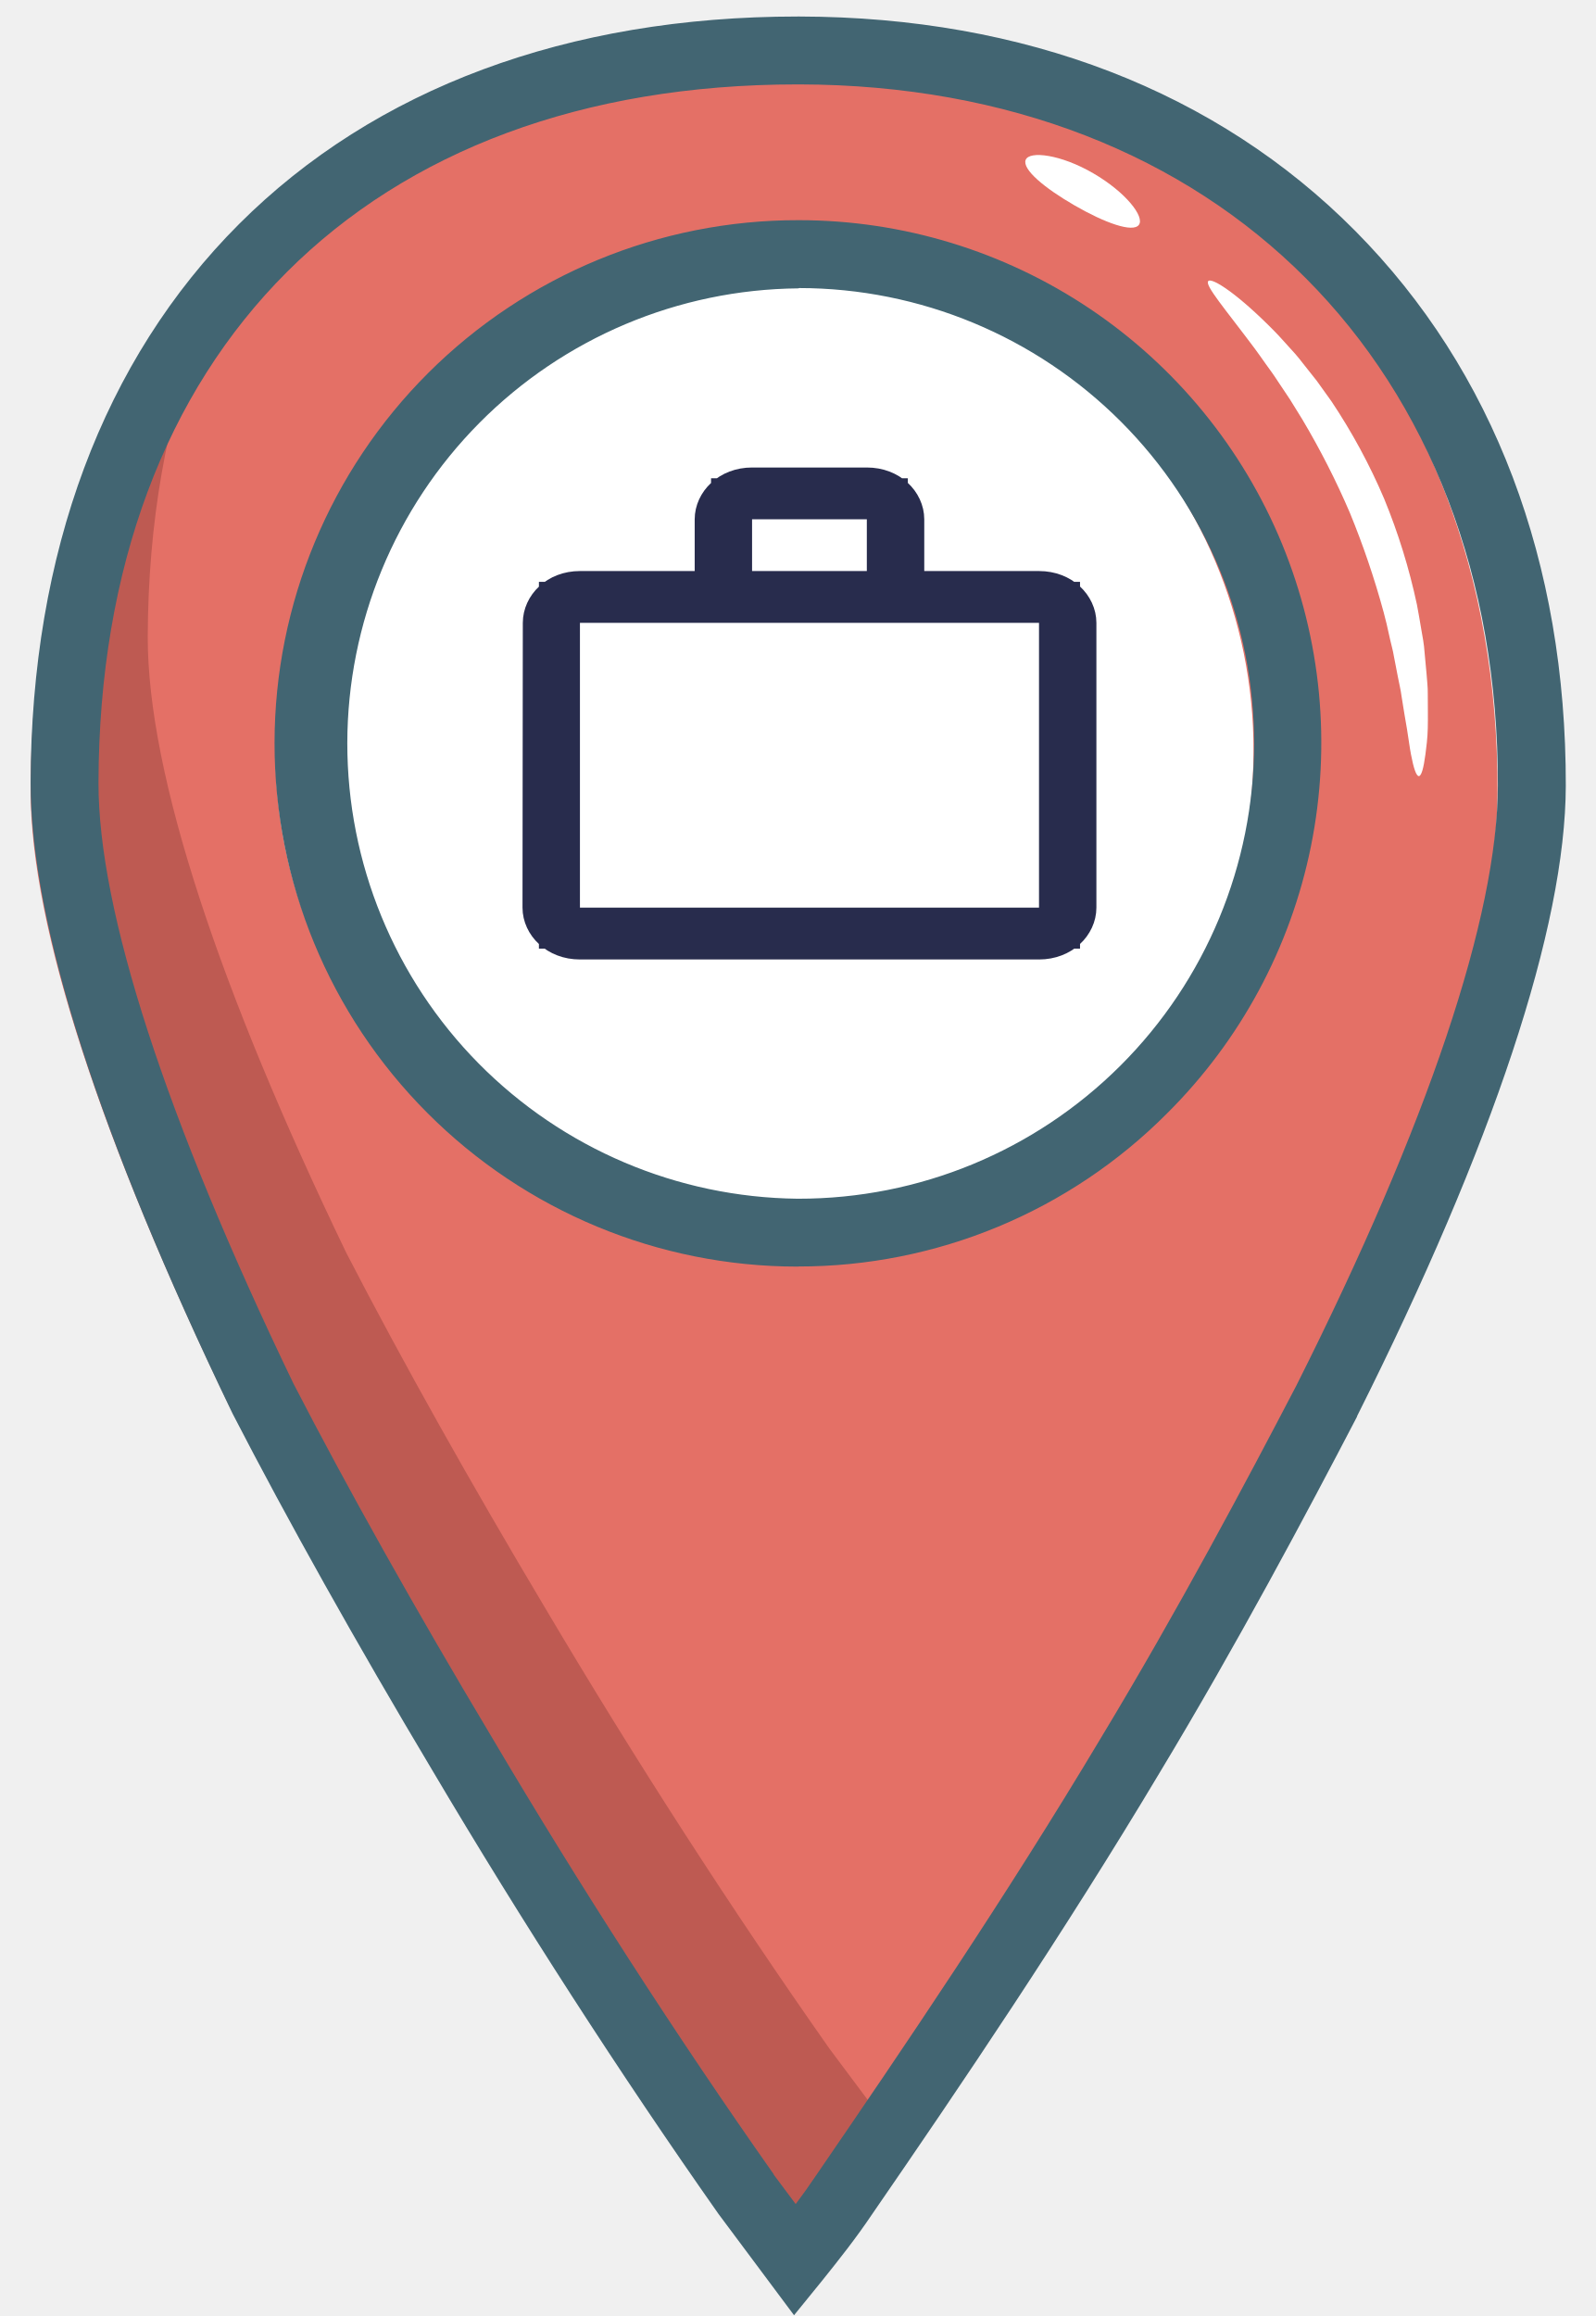
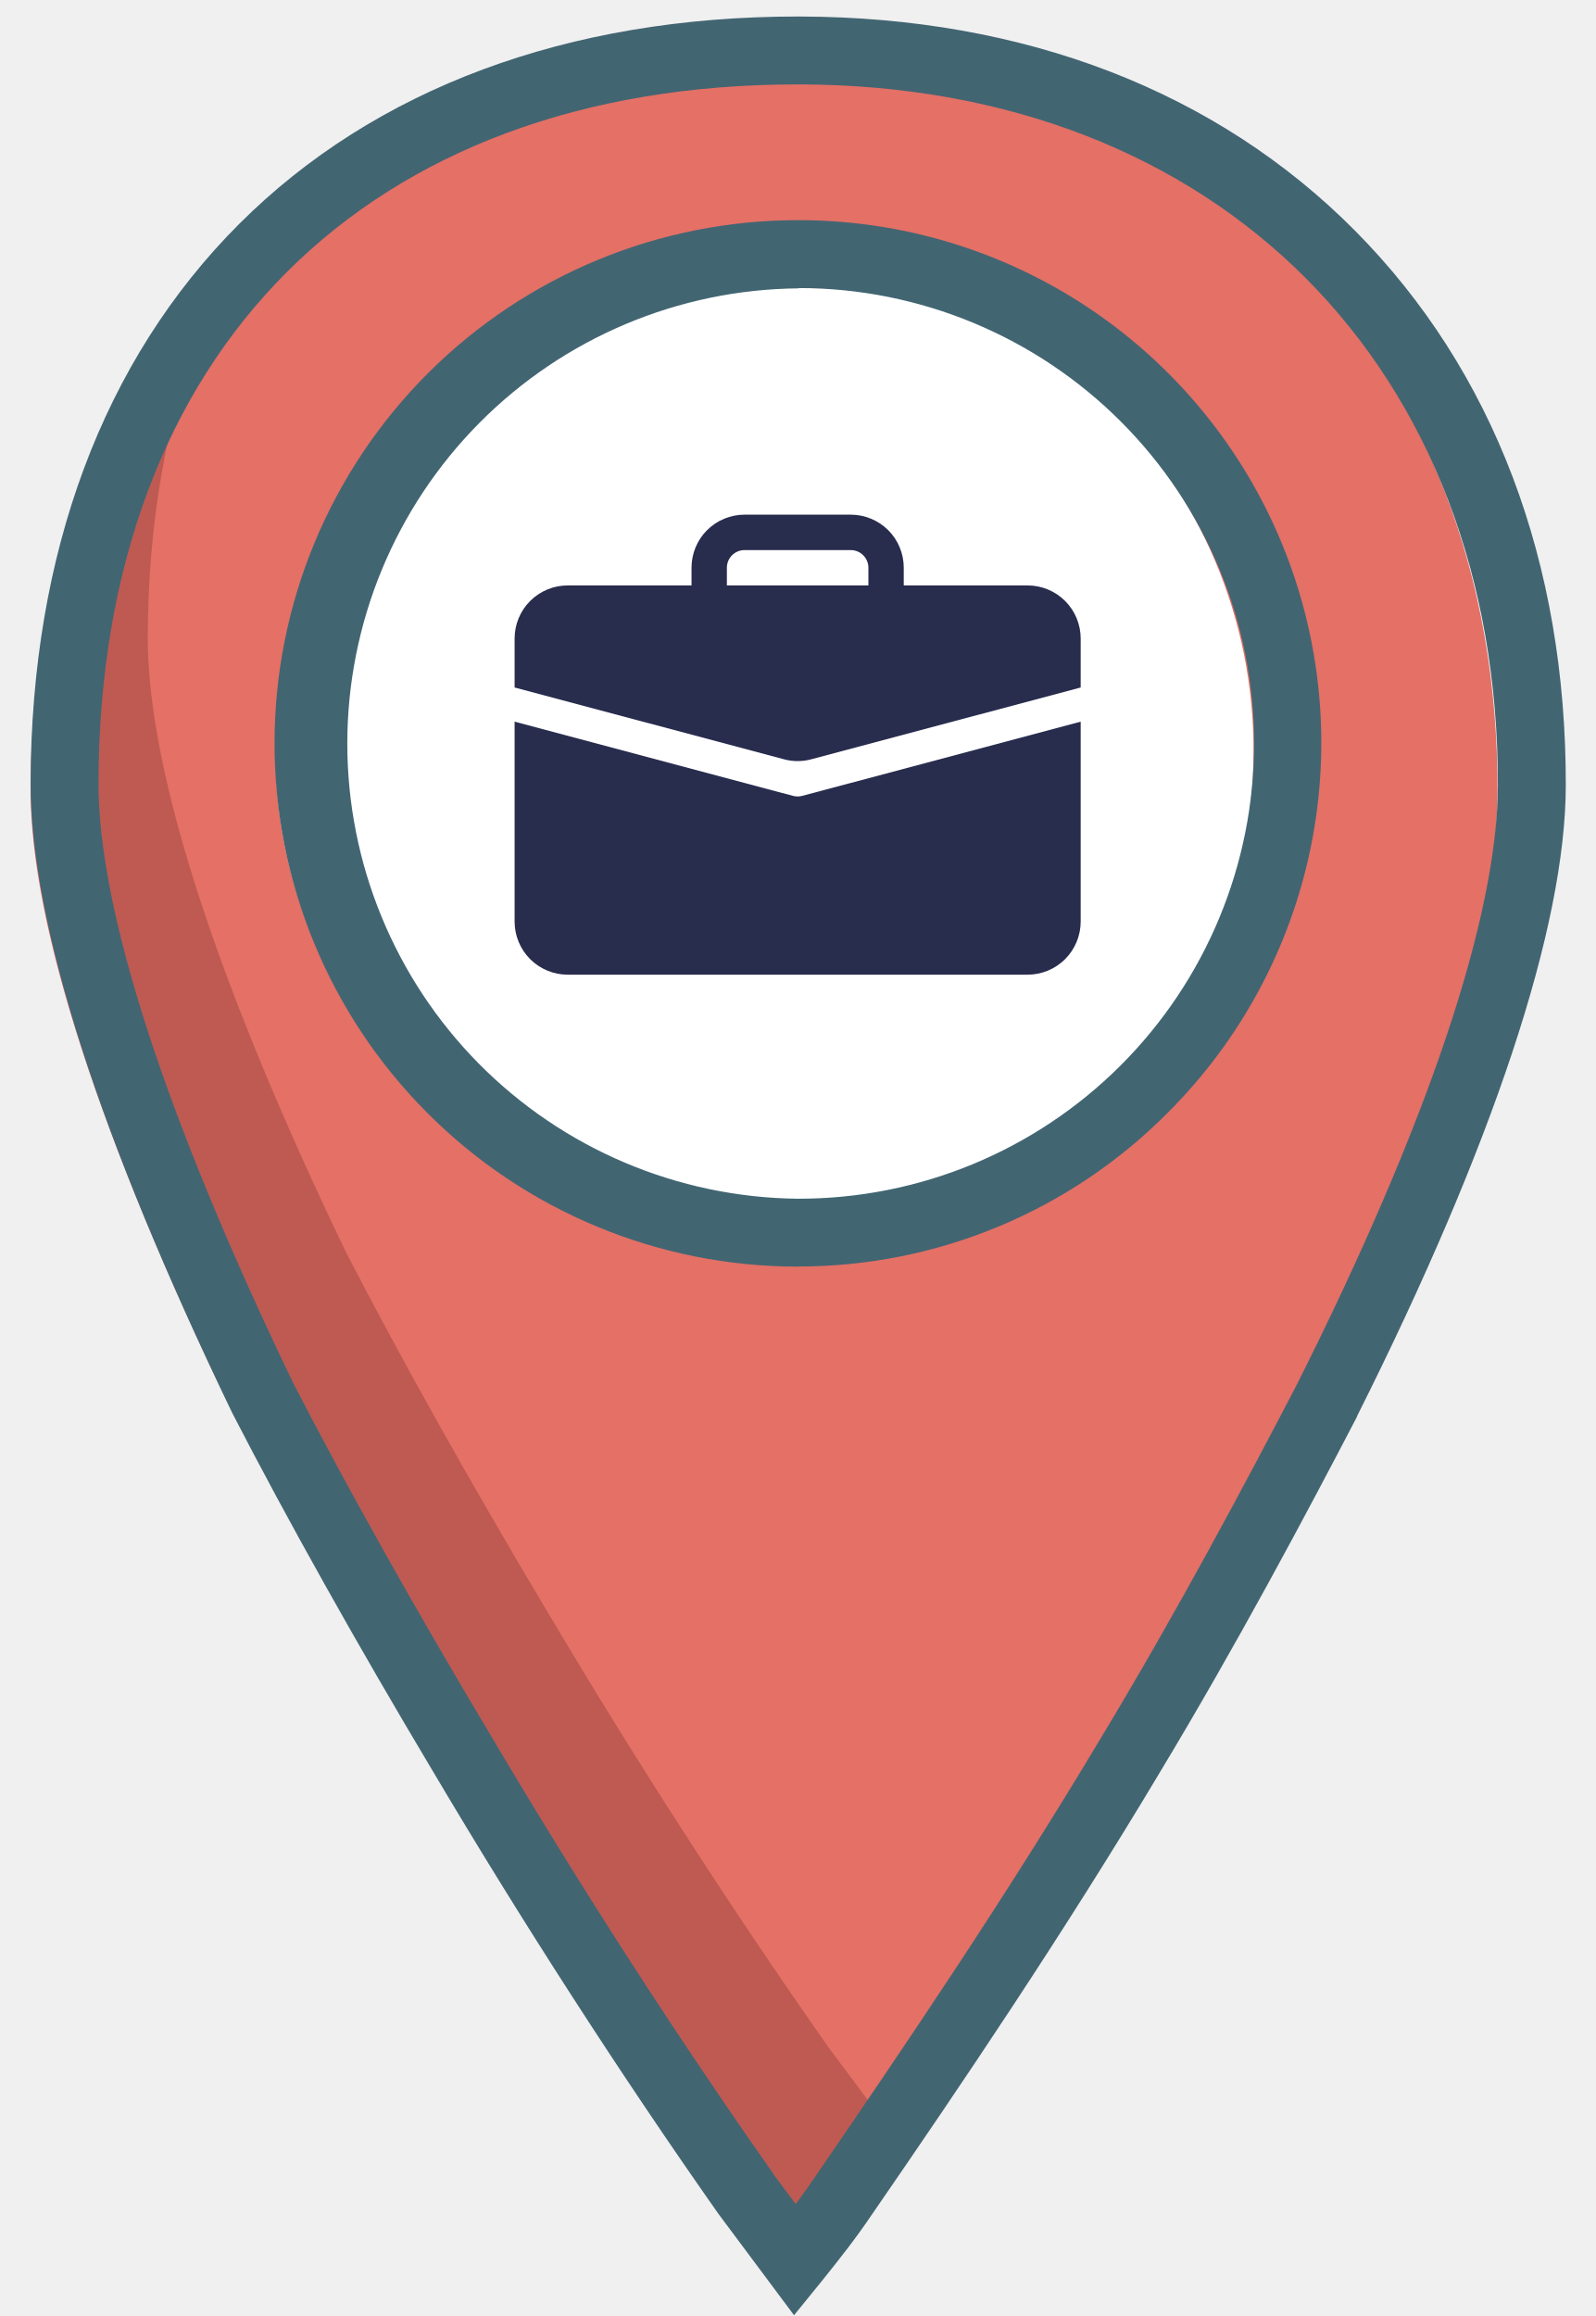
<svg xmlns="http://www.w3.org/2000/svg" width="31" height="45" viewBox="0 0 31 45" fill="none">
  <path d="M9.761 4.99C9.466 4.99 9.177 4.902 8.931 4.738C8.686 4.574 8.494 4.341 8.381 4.068C8.268 3.795 8.239 3.495 8.296 3.205C8.354 2.916 8.496 2.65 8.705 2.441C8.914 2.232 9.18 2.09 9.47 2.032C9.759 1.974 10.06 2.004 10.332 2.117C10.605 2.23 10.838 2.421 11.003 2.667C11.167 2.913 11.254 3.201 11.254 3.497C11.254 3.893 11.096 4.272 10.816 4.552C10.536 4.832 10.157 4.989 9.761 4.99ZM9.761 3.134C9.689 3.134 9.619 3.155 9.559 3.195C9.5 3.235 9.453 3.292 9.426 3.358C9.398 3.424 9.391 3.497 9.405 3.567C9.419 3.638 9.454 3.702 9.505 3.753C9.555 3.804 9.62 3.838 9.69 3.852C9.761 3.866 9.834 3.859 9.9 3.832C9.966 3.804 10.023 3.758 10.063 3.698C10.102 3.639 10.124 3.568 10.124 3.497C10.124 3.449 10.114 3.402 10.096 3.358C10.078 3.314 10.051 3.274 10.018 3.24C9.984 3.206 9.944 3.18 9.9 3.162C9.856 3.143 9.809 3.134 9.761 3.134Z" fill="#E7F6FF" />
  <path d="M12.425 4.223C12.714 4.223 12.949 3.989 12.949 3.7C12.949 3.41 12.714 3.176 12.425 3.176C12.136 3.176 11.901 3.41 11.901 3.7C11.901 3.989 12.136 4.223 12.425 4.223Z" fill="#E7F6FF" />
  <g opacity="0.5">
    <path opacity="0.5" d="M20.018 31.024V32.175C19.685 33.233 19.163 34.471 18.476 35.836C18.193 36.378 17.891 36.949 17.567 37.537C17.788 37.16 18.001 36.792 18.206 36.425C17.967 36.879 17.713 37.351 17.446 37.83V36.04L17.525 35.891L17.446 36.032V35.966C17.565 35.74 17.681 35.52 17.794 35.306C18.54 33.823 19.093 32.492 19.419 31.377C19.621 31.263 19.821 31.145 20.018 31.024Z" fill="#BBD2E5" />
  </g>
  <path d="M24.967 14.318C24.956 19.546 20.669 23.812 15.442 23.801C10.915 23.792 7.107 20.575 6.177 16.317C6.081 15.77 6.033 15.215 6.035 14.659C6.046 9.434 10.333 5.165 15.559 5.176C20.081 5.185 23.883 8.393 24.821 12.64C24.821 12.643 24.821 12.645 24.821 12.647C24.919 13.198 24.968 13.758 24.967 14.318Z" fill="white" />
  <path d="M14.884 1.118C6.093 1.099 0.617 6.631 0.595 15.343C0.589 18.036 2.008 22.236 4.45 27.308C5.554 29.45 6.9 31.831 8.313 34.208C10.048 37.141 11.943 40.076 13.839 42.772L14.786 44.042C15.104 43.646 15.421 43.251 15.739 42.776C17.647 40.009 19.553 37.161 21.297 34.236C22.729 31.863 24.001 29.489 25.114 27.353C27.658 22.29 29.095 18.096 29.1 15.403C29.128 6.93 23.438 1.137 14.884 1.118ZM14.834 24.082C9.607 24.071 5.34 19.786 5.351 14.558C5.362 9.33 9.649 5.066 14.876 5.078C20.103 5.089 24.371 9.375 24.359 14.602C24.348 19.829 20.061 24.096 14.834 24.082Z" fill="#E47066" />
  <path d="M25.235 28.411C24.257 30.264 23.167 32.259 21.964 34.252C20.216 37.178 18.309 40.026 16.405 42.793C16.087 43.264 15.77 43.662 15.452 44.059L14.501 42.79C12.605 40.093 10.711 37.159 8.98 34.226C7.558 31.846 6.218 29.467 5.117 27.327C2.668 22.252 1.249 18.051 1.255 15.359C1.262 11.763 2.197 8.711 3.915 6.365C3.236 8.134 2.879 10.149 2.871 12.371C2.866 15.064 4.284 19.265 6.726 24.336C7.831 26.477 9.171 28.858 10.589 31.235C12.325 34.168 14.219 37.103 16.114 39.8L17.062 41.069C17.38 40.673 17.698 40.278 18.015 39.803C19.922 37.036 21.829 34.188 23.574 31.263C24.158 30.309 24.709 29.352 25.235 28.411Z" fill="#BE5A52" />
  <path d="M15.43 44.985L13.962 43.017C12.061 40.313 10.141 37.337 8.408 34.409C6.924 31.924 5.582 29.526 4.524 27.475L4.516 27.459C1.908 22.048 0.589 17.924 0.595 15.207C0.604 10.742 2.008 6.99 4.646 4.353C7.284 1.716 11.034 0.321 15.497 0.321H15.543C19.91 0.331 23.645 1.772 26.337 4.488C29.029 7.204 30.435 10.923 30.427 15.268C30.421 18.013 29.014 22.247 26.371 27.516V27.524C25.378 29.43 24.045 31.938 22.535 34.443C20.663 37.575 18.661 40.535 16.951 43.017C16.625 43.502 16.298 43.911 15.981 44.307L15.43 44.985ZM15.035 42.253L15.462 42.825C15.593 42.651 15.723 42.47 15.853 42.276C17.553 39.797 19.545 36.863 21.397 33.762C22.89 31.289 24.209 28.806 25.193 26.918C27.748 21.836 29.101 17.807 29.107 15.266C29.125 7.134 23.672 1.658 15.54 1.64H15.497C7.135 1.64 1.932 6.835 1.914 15.207C1.908 17.689 3.218 21.725 5.7 26.878C6.744 28.903 8.073 31.273 9.545 33.734C11.257 36.632 13.155 39.576 15.035 42.246V42.253ZM15.513 24.61H15.49C12.794 24.608 10.209 23.534 8.305 21.625C6.4 19.717 5.332 17.13 5.335 14.433C5.338 11.737 6.412 9.153 8.32 7.248C10.229 5.344 12.816 4.275 15.512 4.278H15.534C17.545 4.28 19.509 4.879 21.179 5.999C22.848 7.119 24.148 8.709 24.913 10.568C25.677 12.427 25.873 14.471 25.475 16.442C25.077 18.412 24.102 20.22 22.676 21.636C21.737 22.579 20.62 23.327 19.391 23.837C18.162 24.347 16.844 24.609 15.513 24.608V24.61ZM15.513 5.603C13.183 5.624 10.955 6.564 9.315 8.218C7.674 9.873 6.752 12.108 6.749 14.438C6.747 16.768 7.664 19.005 9.301 20.663C10.939 22.32 13.164 23.265 15.494 23.291H15.514C17.86 23.294 20.111 22.364 21.772 20.706C23.433 19.049 24.367 16.8 24.37 14.453C24.372 12.107 23.442 9.856 21.785 8.195C20.127 6.534 17.878 5.599 15.532 5.597L15.513 5.603Z" fill="#426572" />
-   <path d="M26.898 9.692C27.171 10.356 27.384 11.044 27.534 11.747C27.566 11.909 27.591 12.069 27.617 12.218C27.644 12.368 27.673 12.522 27.682 12.668L27.721 13.09C27.731 13.226 27.747 13.355 27.745 13.479C27.745 13.728 27.75 13.95 27.745 14.149C27.741 14.348 27.717 14.515 27.7 14.653C27.664 14.929 27.62 15.08 27.571 15.08C27.522 15.08 27.47 14.929 27.419 14.66C27.393 14.526 27.373 14.362 27.342 14.172C27.311 13.983 27.271 13.768 27.236 13.532C27.221 13.413 27.191 13.29 27.166 13.162L27.089 12.764C27.067 12.625 27.024 12.486 26.994 12.341C26.965 12.196 26.927 12.046 26.887 11.894C26.709 11.239 26.49 10.595 26.232 9.966C25.965 9.342 25.656 8.736 25.309 8.152L25.069 7.764L24.828 7.403C24.752 7.284 24.672 7.176 24.596 7.071C24.52 6.965 24.449 6.861 24.377 6.765C23.803 5.998 23.408 5.541 23.479 5.462C23.551 5.384 24.066 5.722 24.765 6.435C24.853 6.523 24.939 6.623 25.03 6.722C25.122 6.821 25.219 6.928 25.306 7.044C25.394 7.16 25.495 7.277 25.589 7.401L25.872 7.796C26.272 8.394 26.616 9.029 26.898 9.692Z" fill="white" />
-   <path d="M21.246 3.368C21.873 3.732 22.248 4.211 22.131 4.369C22.014 4.526 21.472 4.332 20.883 3.992C20.294 3.652 19.861 3.29 19.931 3.107C20.002 2.924 20.62 3.002 21.246 3.368Z" fill="white" />
-   <path d="M17.562 11.096V11.494H17.96H20.191C20.629 11.494 20.907 11.801 20.907 12.102V17.636C20.907 17.937 20.629 18.244 20.191 18.244H11.269C10.831 18.244 10.552 17.937 10.552 17.636C10.552 17.636 10.552 17.636 10.552 17.636L10.558 12.102V12.102C10.558 11.799 10.833 11.494 11.269 11.494H13.499H13.898V11.096V10.09C13.898 9.789 14.176 9.482 14.615 9.482H16.845C17.284 9.482 17.562 9.789 17.562 10.09V11.096ZM14.615 9.691H14.216V10.09V11.096V11.494H14.615H16.845H17.243V11.096V10.09V9.691H16.845H14.615ZM20.191 18.034H20.589V17.636V12.102V11.704H20.191H11.269H10.871V12.102V17.636V18.034H11.269H20.191Z" fill="white" stroke="#282C4D" stroke-width="0.797" />
+   <path d="M14.469 10C14.195 10 13.933 10.109 13.739 10.302C13.546 10.495 13.438 10.758 13.438 11.031V11.375H11.031C10.758 11.375 10.495 11.484 10.302 11.677C10.109 11.87 10 12.133 10 12.406V13.358L15.235 14.753C15.409 14.8 15.591 14.8 15.765 14.753L21 13.358V12.406C21 12.133 20.891 11.87 20.698 11.677C20.505 11.484 20.242 11.375 19.969 11.375H17.562V11.031C17.562 10.758 17.454 10.495 17.261 10.302C17.067 10.109 16.805 10 16.531 10H14.469ZM14.469 10.688H16.531C16.622 10.688 16.71 10.724 16.774 10.788C16.839 10.853 16.875 10.94 16.875 11.031V11.375H14.125V11.031C14.125 10.94 14.161 10.853 14.226 10.788C14.29 10.724 14.378 10.688 14.469 10.688V10.688Z" fill="#282C4D" />
+   <path d="M10 17.906C10 18.18 10.109 18.442 10.302 18.636C10.495 18.829 10.758 18.938 11.031 18.938H19.969C20.242 18.938 20.505 18.829 20.698 18.636C20.891 18.442 21 18.18 21 17.906V14.022L15.589 15.464C15.531 15.479 15.469 15.479 15.411 15.464L10 14.022V17.906Z" fill="#282C4D" />
</svg>
